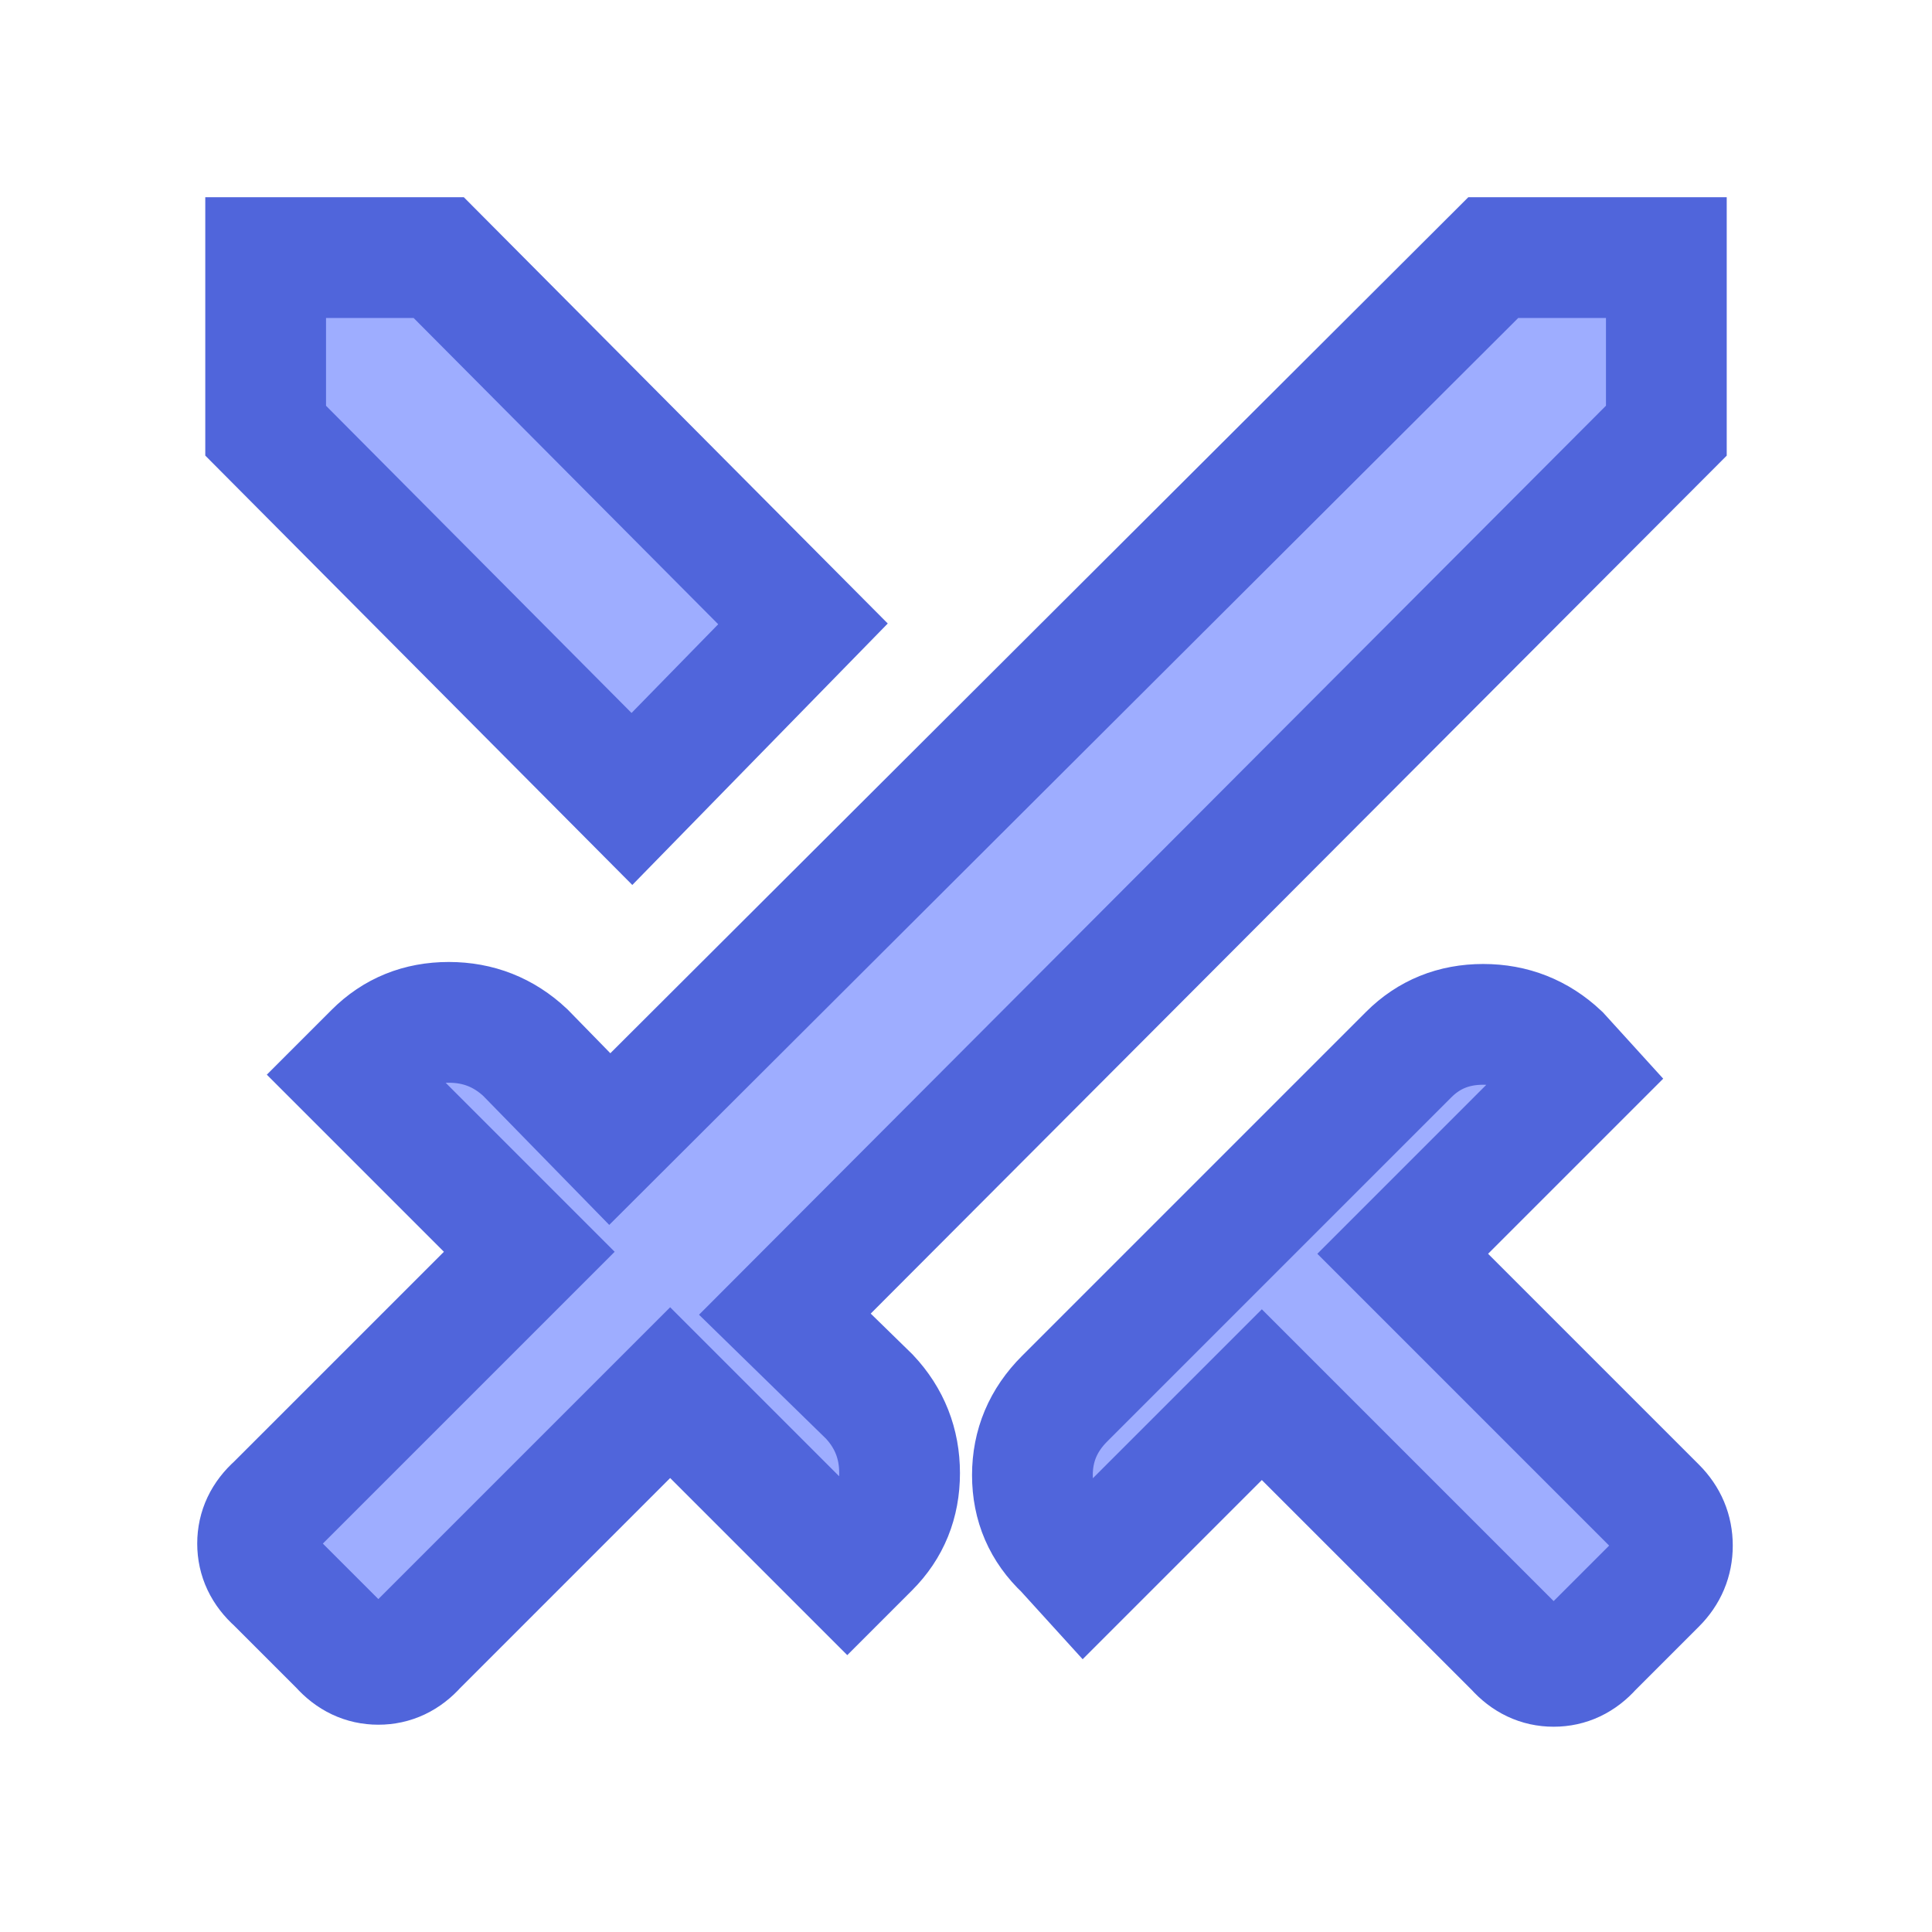
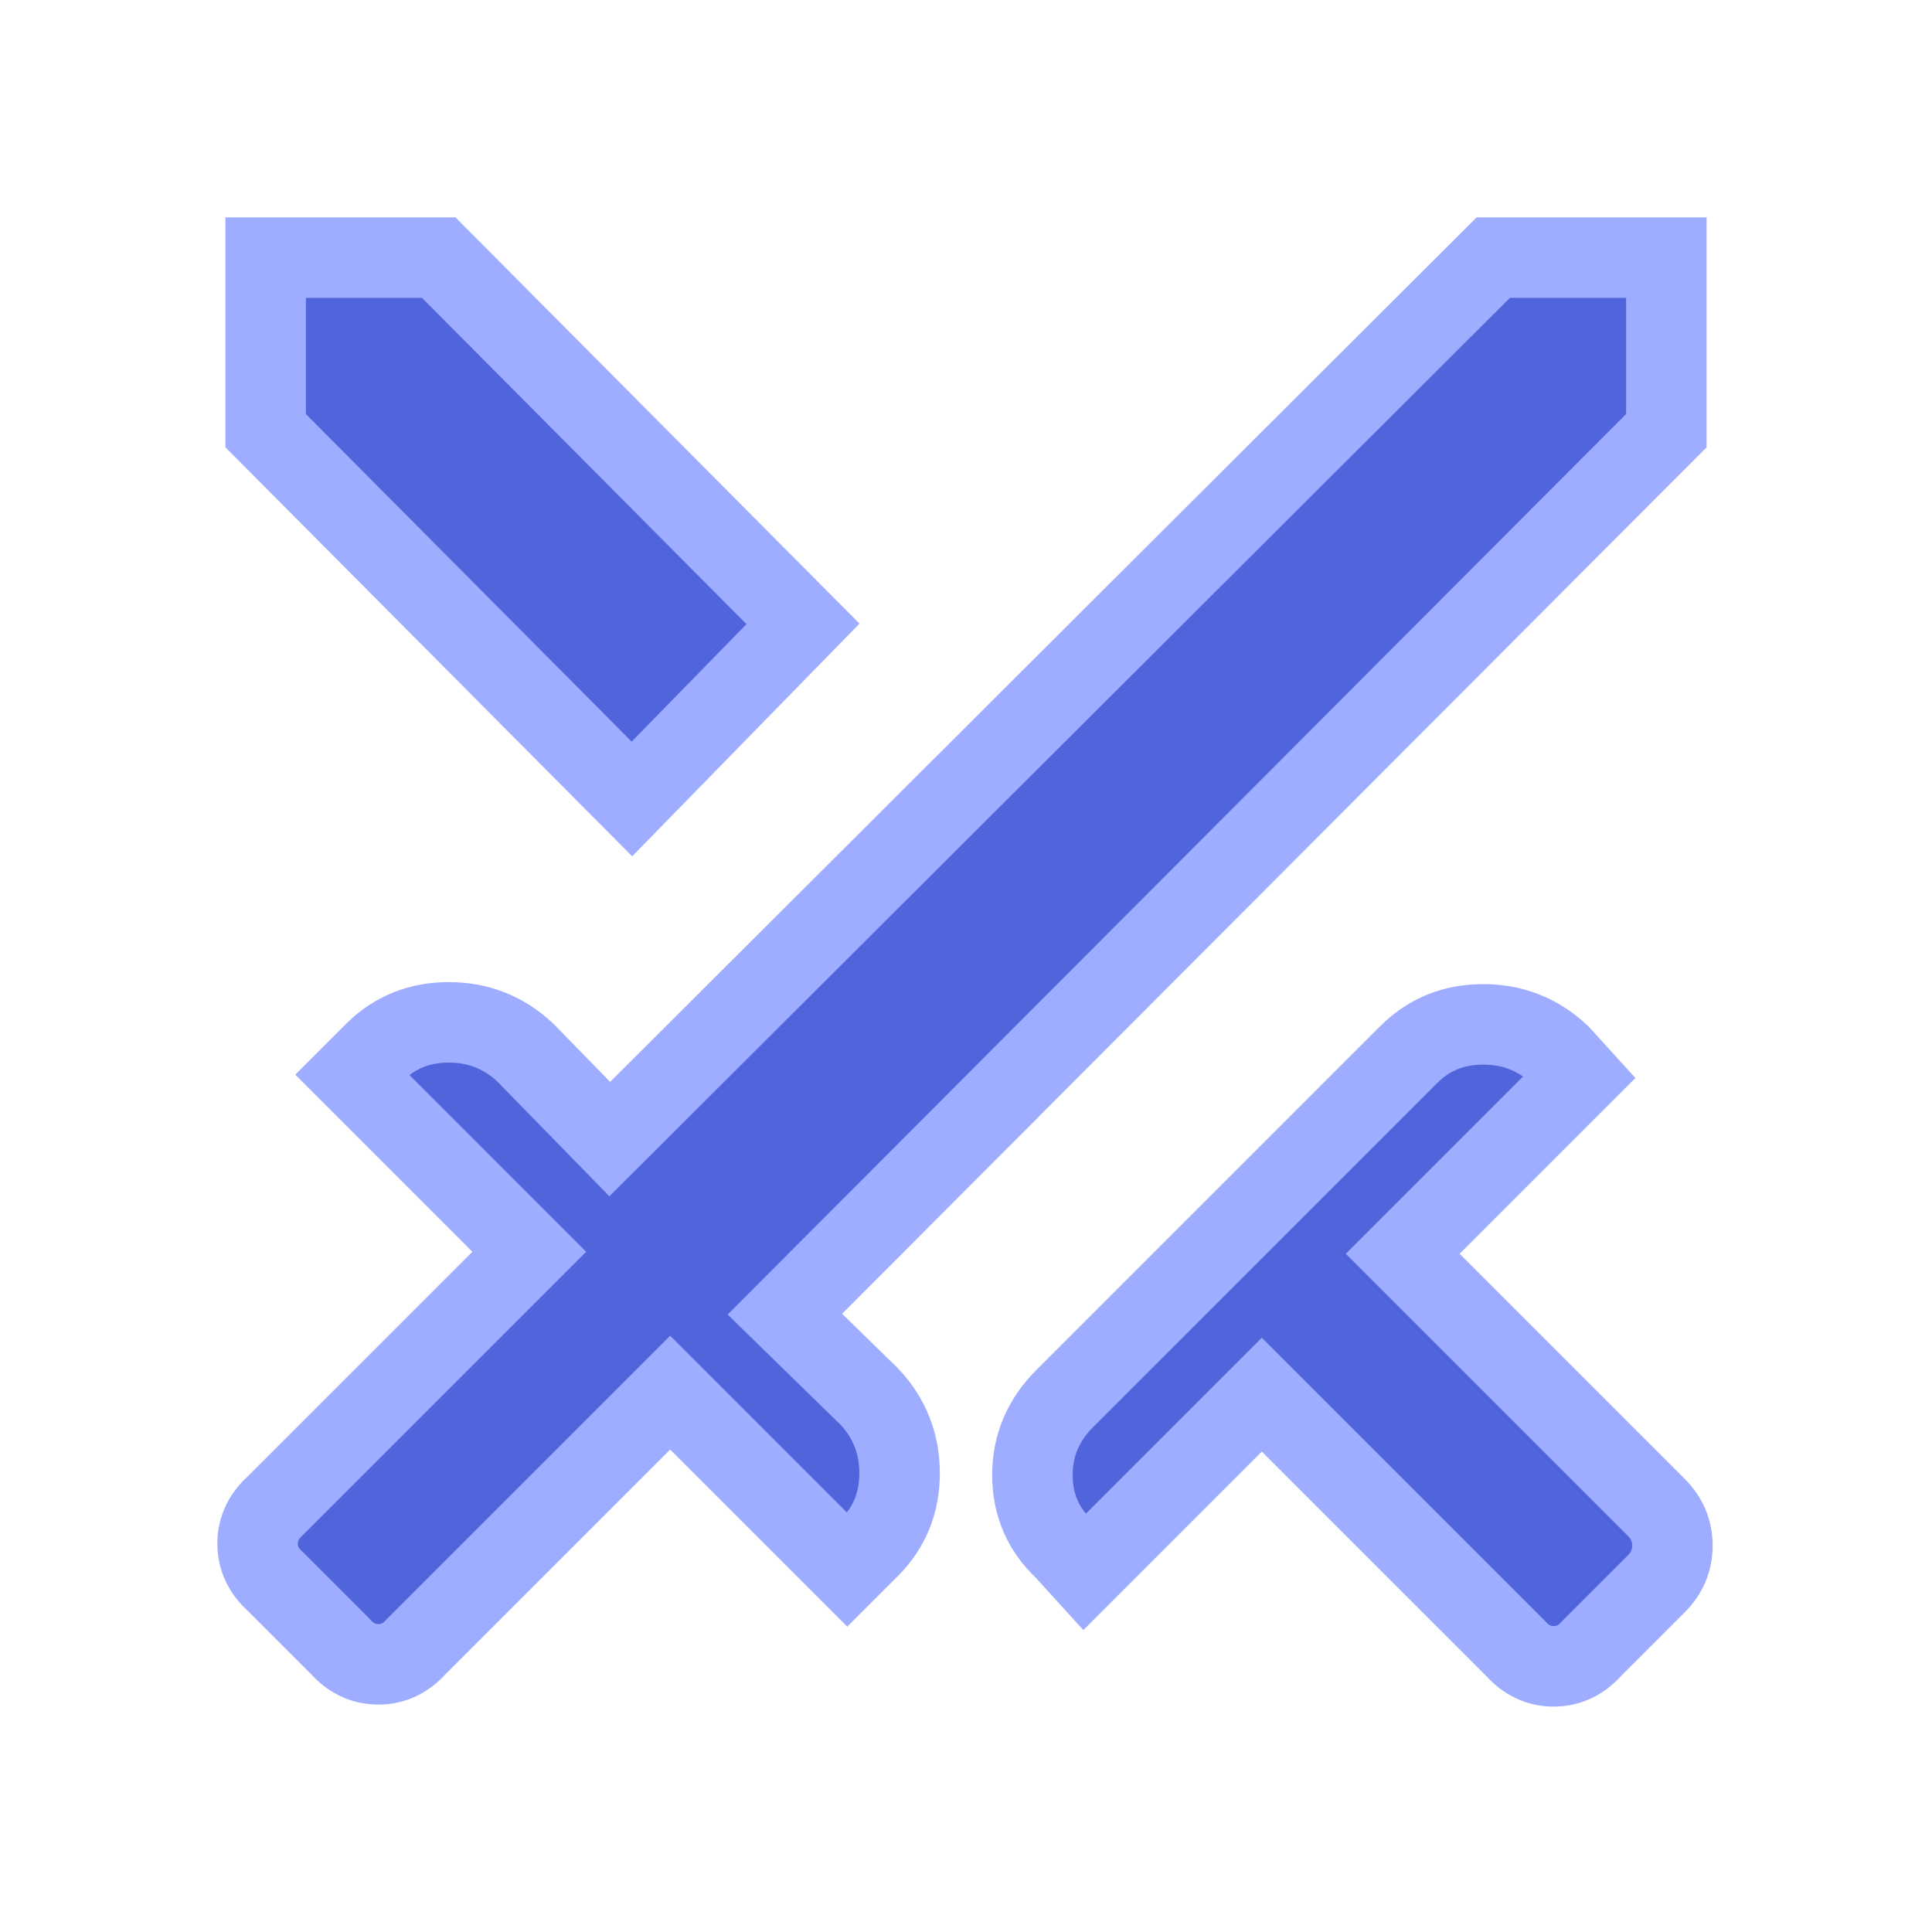
- <svg xmlns="http://www.w3.org/2000/svg" viewBox="0 0 48 48" fill="#9eadff" stroke="#5065db" stroke-width="3">
+ <svg xmlns="http://www.w3.org/2000/svg" viewBox="0 0 48 48" fill="#5065db" stroke="#9eadff" stroke-width="2">
  <path d="m37.65 40.95-6.3-6.3-4.4 4.4-.5-.55q-.8-.75-.8-1.85t.8-1.9L35 26.2q.75-.75 1.85-.75t1.9.75l.5.55-4.4 4.4 6.3 6.3q.4.4.4.95 0 .55-.4.95l-1.6 1.6q-.4.45-.95.45-.55 0-.95-.45ZM41.4 10.7 19.5 32.65l2.1 2.05q.75.8.75 1.9 0 1.1-.75 1.85l-.55.55-4.4-4.4-6.3 6.3q-.4.45-.95.45-.55 0-.95-.45l-1.6-1.6q-.45-.4-.45-.95 0-.55.45-.95l6.3-6.3-4.4-4.4.55-.55q.75-.75 1.85-.75t1.9.75l2.1 2.15L37.1 6.4h4.3Zm-25.7 9.15L6.6 10.7V6.4h4.3l9.05 9.1Z" />
</svg>
